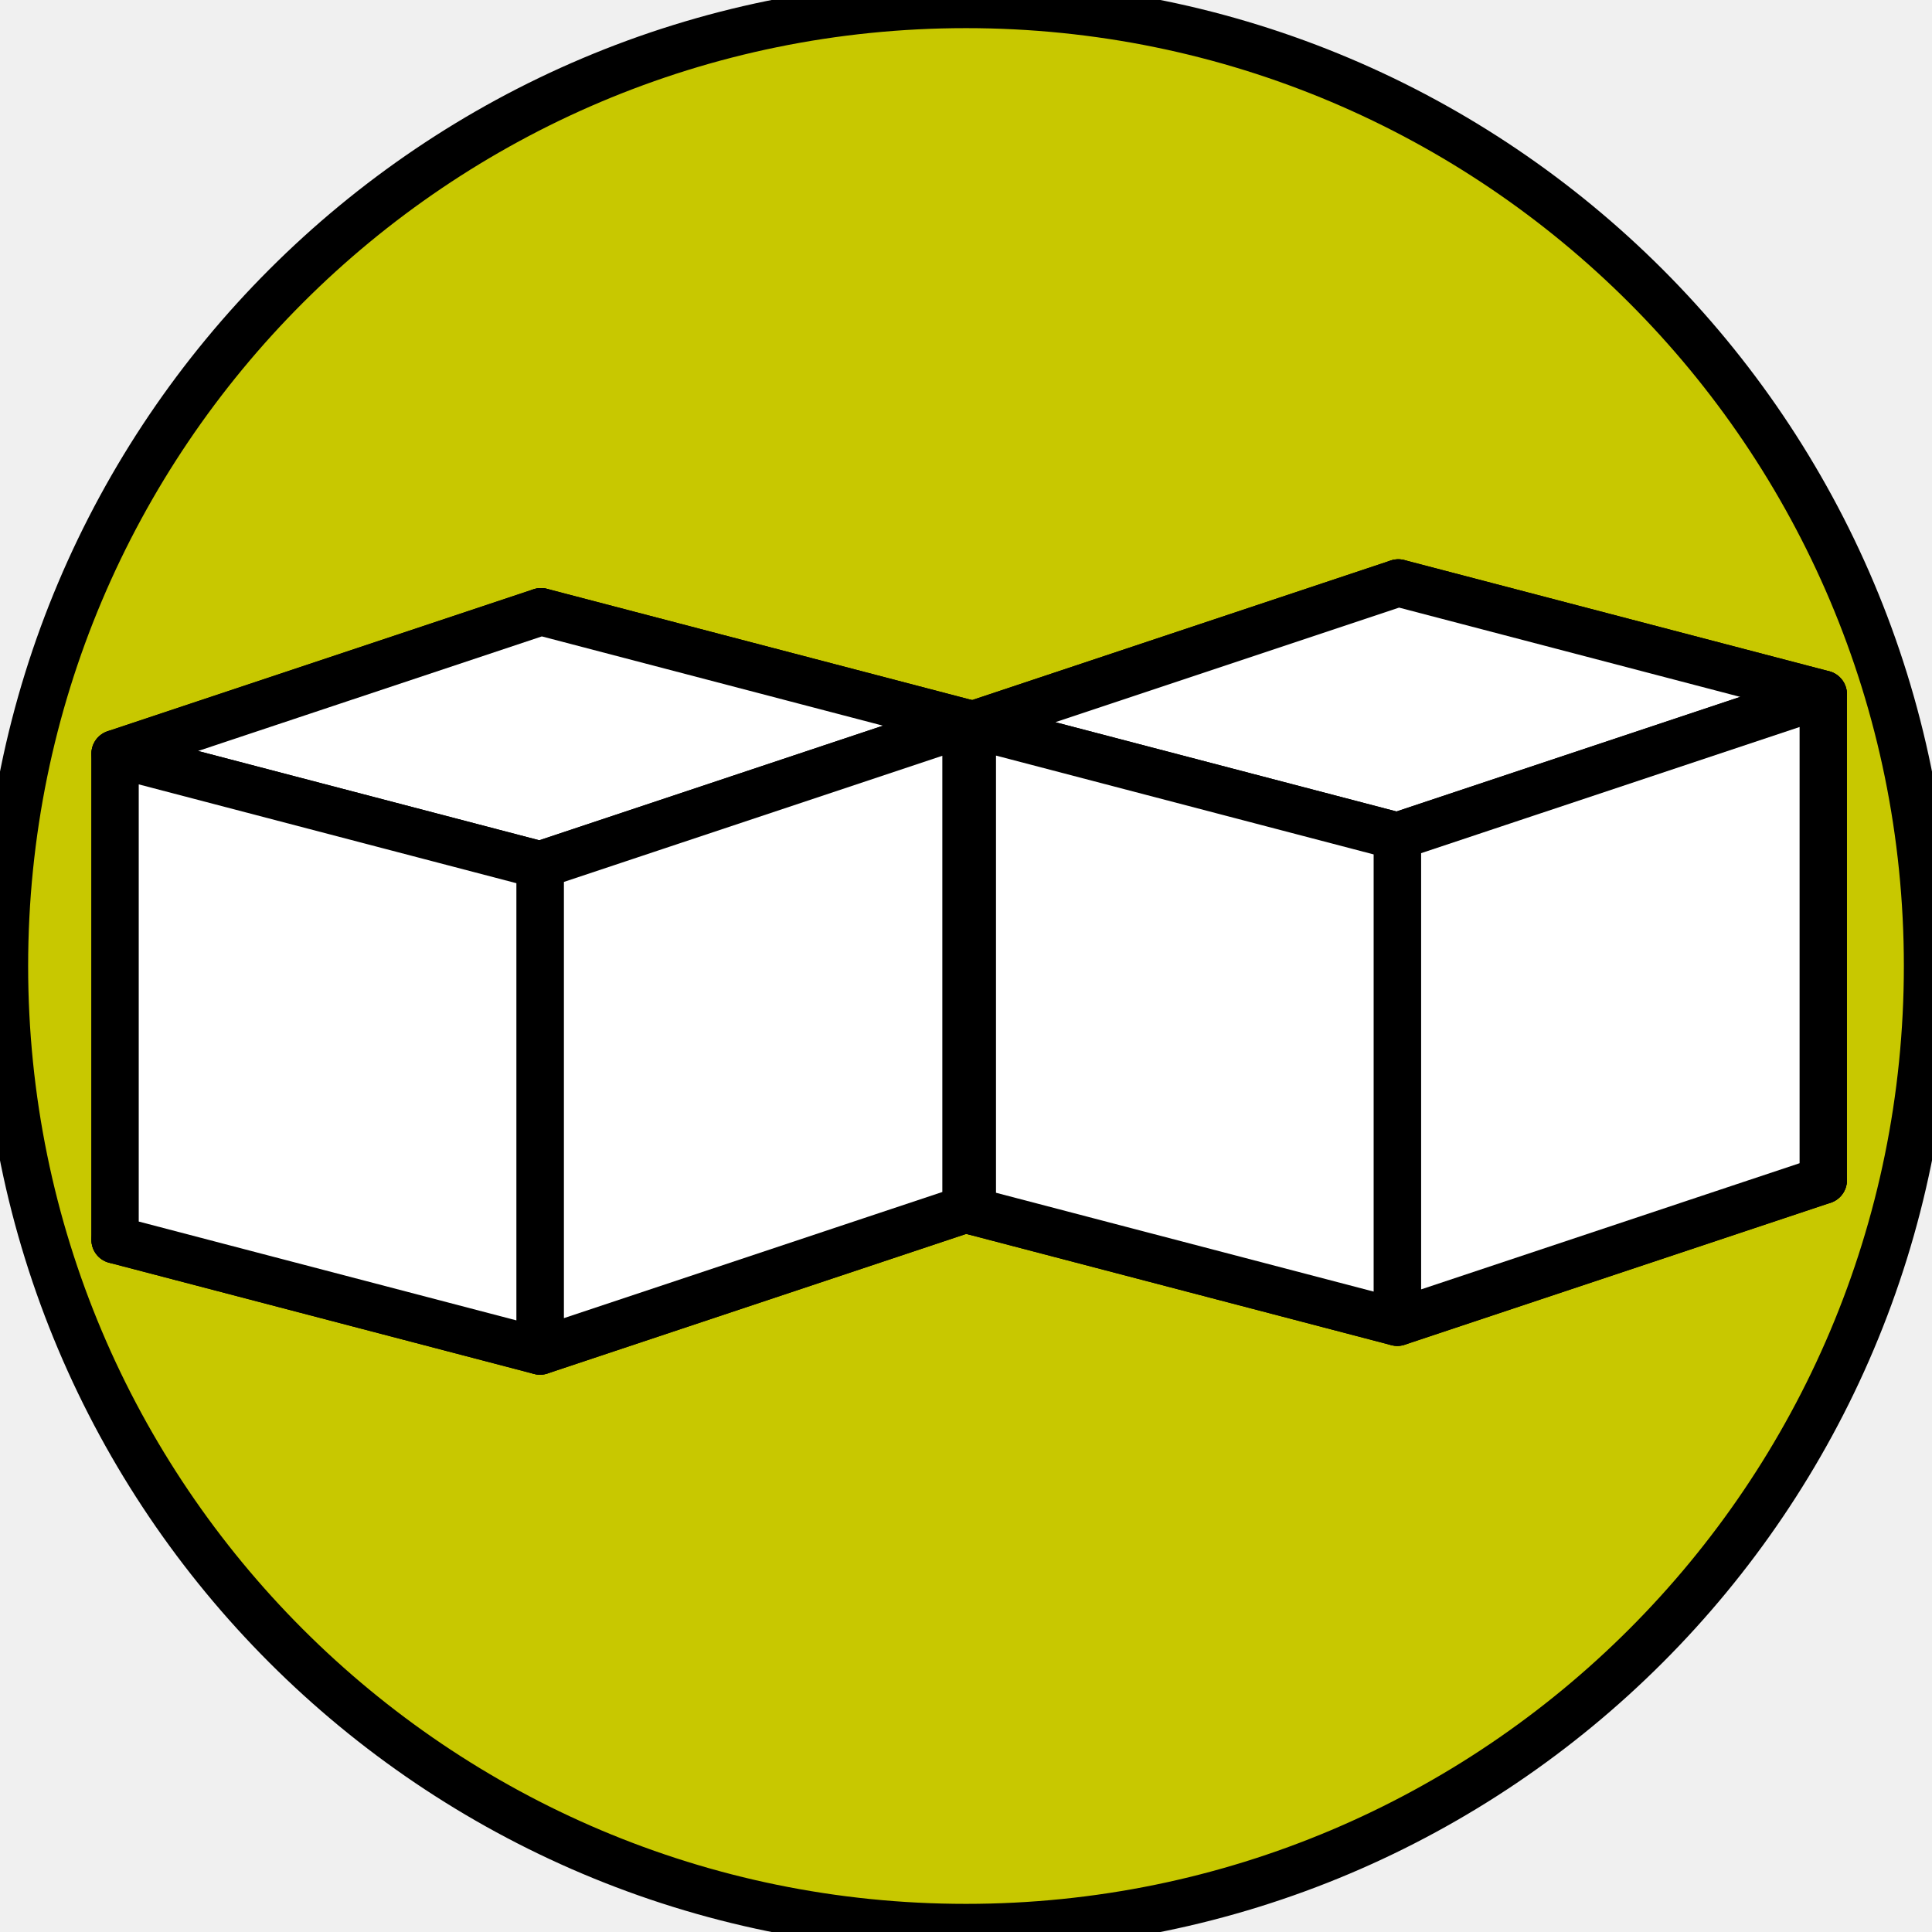
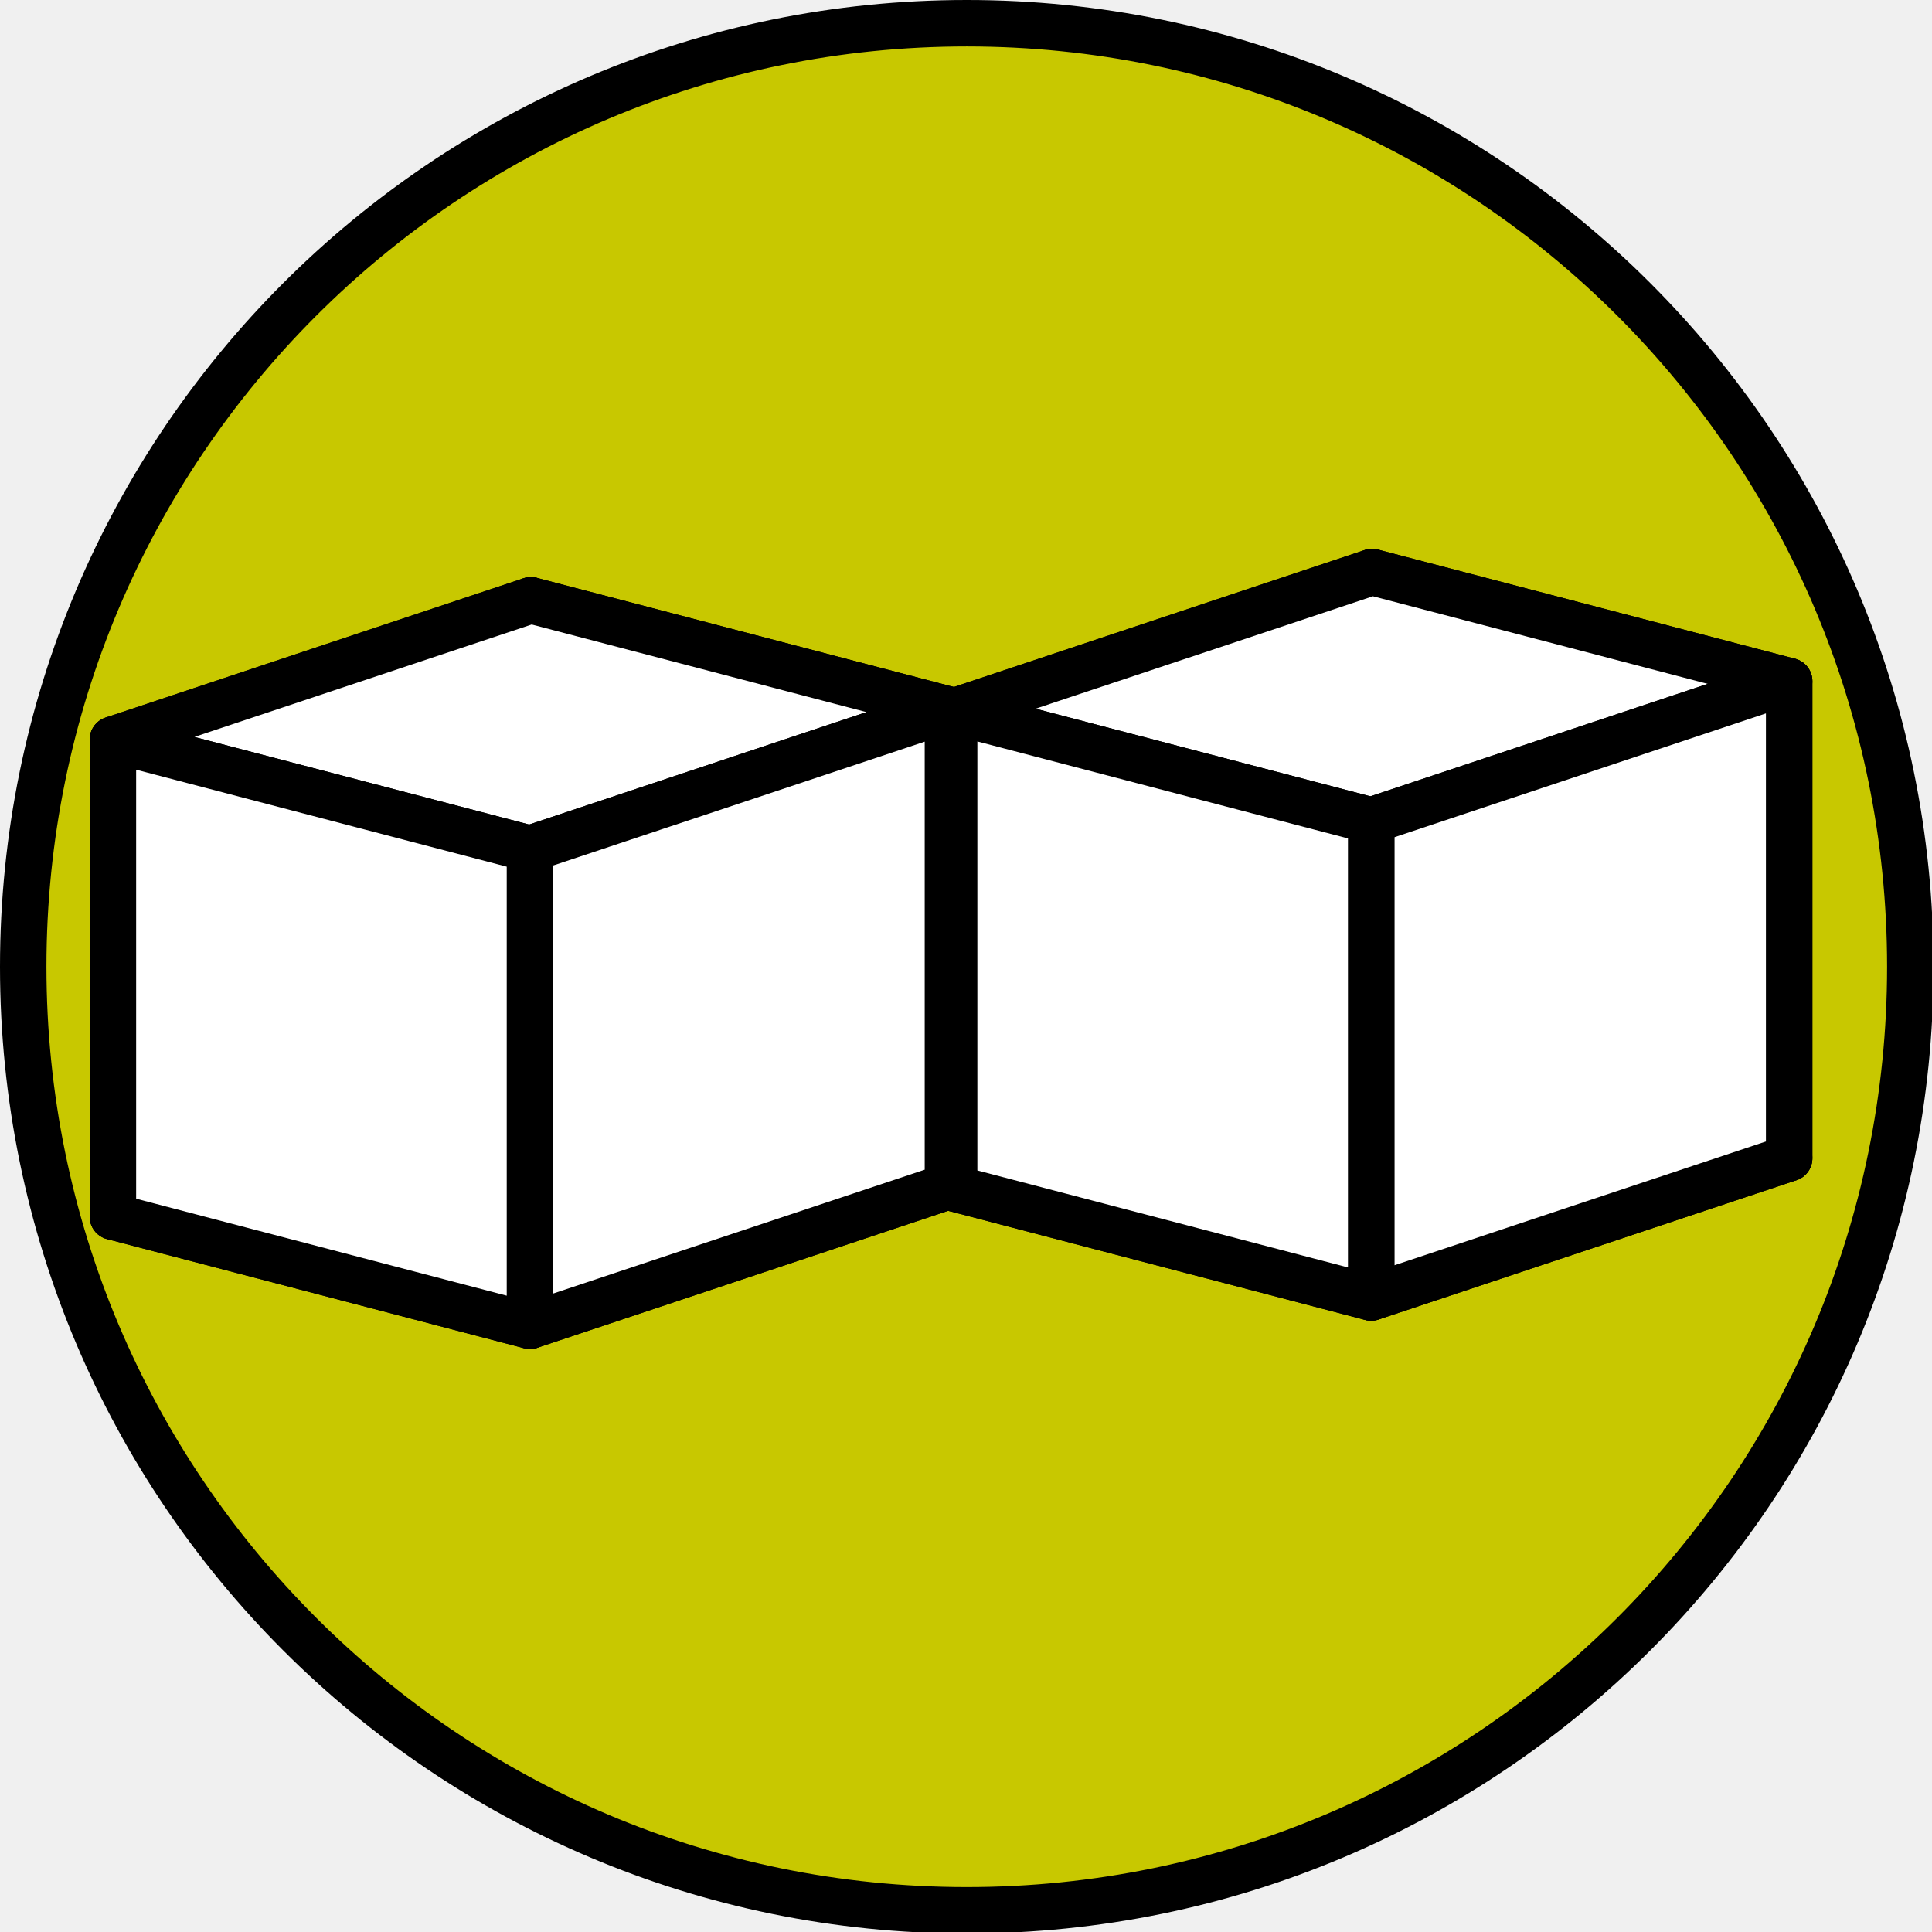
- <svg xmlns="http://www.w3.org/2000/svg" width="816.438" height="816.438" viewBox="0 0 816.438 816.438" version="1.1" xml:space="preserve" id="SVGRoot">
+ <svg xmlns="http://www.w3.org/2000/svg" width="832" height="832" viewBox="0 0 832 832" version="1.1" xml:space="preserve" id="SVGRoot">
  <defs id="defs126" />
  <style type="text/css" id="style1">
g.prefab path {
  vector-effect:non-scaling-stroke;
  -inkscape-stroke:hairline;
  fill: none;
  fill-opacity: 1;
  stroke-opacity: 1;
  stroke: #00349c;
}
</style>
-   <circle style="fill:#c8c800;stroke:#000000;stroke-width:20;stroke-linecap:round;stroke-linejoin:round;stroke-dasharray:none;fill-opacity:1" id="path126" cx="408.219" cy="408.219" r="406.329" />
-   <g id="g141" transform="translate(-71.55274,26.541)">
+   <circle style="fill:#c8c800;fill-opacity:1;stroke:#000000;stroke-width:20;stroke-linecap:round;stroke-linejoin:round;stroke-dasharray:none" id="path126" cx="416.329" cy="416.329" r="406.329" />
+   <g id="g141" transform="translate(-63.44251,34.65123)">
    <g id="g136" style="fill:#ffffff;fill-opacity:1;stroke:#000000;stroke-width:20;stroke-linecap:round;stroke-linejoin:round;stroke-dasharray:none;stroke-opacity:1">
-       <path id="path141" style="fill:#ffffff;fill-opacity:1;fill-rule:evenodd;stroke:#000000;stroke-width:20;stroke-linecap:butt;stroke-linejoin:round;stroke-dasharray:none;stroke-opacity:1" d="m 300.181,231.969 179.59,46.998 V 484.388 L 300.181,437.389 Z" points="479.772,278.968 479.772,484.388 300.181,437.389 300.181,231.969 " />
-       <path id="path136" style="fill:#ffffff;fill-opacity:1;fill-rule:evenodd;stroke:#000000;stroke-width:20;stroke-linecap:butt;stroke-linejoin:round;stroke-dasharray:none;stroke-opacity:1" d="m 120.182,291.969 v 205.42 l 179.999,-60 V 231.969 Z" points="120.182,497.389 300.181,437.389 300.181,231.969 120.182,291.969 " />
-       <path id="path140" style="fill:#ffffff;fill-opacity:1;fill-rule:evenodd;stroke:#000000;stroke-width:20;stroke-linecap:butt;stroke-linejoin:round;stroke-dasharray:none;stroke-opacity:1" d="m 120.182,497.389 179.59,46.998 179.999,-60 -179.59,-46.998 z" points="299.772,544.388 479.772,484.388 300.181,437.389 120.182,497.389 " />
-       <path id="path137" style="fill:#ffffff;fill-opacity:1;fill-rule:evenodd;stroke:#000000;stroke-width:20;stroke-linecap:butt;stroke-linejoin:round;stroke-dasharray:none;stroke-opacity:1" d="M 120.182,291.969 299.772,338.968 479.772,278.968 300.181,231.969 Z" points="299.772,338.968 479.772,278.968 300.181,231.969 120.182,291.969 " />
-       <path id="path139" style="fill:#ffffff;fill-opacity:1;fill-rule:evenodd;stroke:#000000;stroke-width:20;stroke-linecap:butt;stroke-linejoin:round;stroke-dasharray:none;stroke-opacity:1" d="m 299.772,338.968 v 205.42 l 179.999,-60 V 278.968 Z" points="299.772,544.388 479.772,484.388 479.772,278.968 299.772,338.968 " />
-       <path id="path138" style="fill:#ffffff;fill-opacity:1;fill-rule:evenodd;stroke:#000000;stroke-width:20;stroke-linecap:butt;stroke-linejoin:round;stroke-dasharray:none;stroke-opacity:1" d="M 120.182,291.969 299.772,338.968 V 544.388 L 120.182,497.389 Z" points="299.772,338.968 299.772,544.388 120.182,497.389 120.182,291.969 " />
+       <path id="path141" style="fill:#ffffff;fill-opacity:1;fill-rule:evenodd;stroke:#000000;stroke-width:20;stroke-linecap:butt;stroke-linejoin:round;stroke-dasharray:none;stroke-opacity:1" d="m 292.071,223.859 179.59,46.998 V 476.278 L 292.071,429.279 Z" points="471.661,270.858 471.661,476.278 292.071,429.279 292.071,223.859 " />
+       <path id="path136" style="fill:#ffffff;fill-opacity:1;fill-rule:evenodd;stroke:#000000;stroke-width:20;stroke-linecap:butt;stroke-linejoin:round;stroke-dasharray:none;stroke-opacity:1" d="m 112.072,283.859 v 205.42 l 179.999,-60 V 223.859 Z" points="112.072,489.279 292.071,429.279 292.071,223.859 112.072,283.859 " />
+       <path id="path140" style="fill:#ffffff;fill-opacity:1;fill-rule:evenodd;stroke:#000000;stroke-width:20;stroke-linecap:butt;stroke-linejoin:round;stroke-dasharray:none;stroke-opacity:1" d="m 112.072,489.279 179.59,46.998 179.999,-60 -179.59,-46.998 z" points="291.662,536.277 471.661,476.278 292.071,429.279 112.072,489.279 " />
+       <path id="path137" style="fill:#ffffff;fill-opacity:1;fill-rule:evenodd;stroke:#000000;stroke-width:20;stroke-linecap:butt;stroke-linejoin:round;stroke-dasharray:none;stroke-opacity:1" d="m 112.072,283.859 179.59,46.998 179.999,-60 -179.59,-46.998 z" points="291.662,330.857 471.661,270.858 292.071,223.859 112.072,283.859 " />
+       <path id="path139" style="fill:#ffffff;fill-opacity:1;fill-rule:evenodd;stroke:#000000;stroke-width:20;stroke-linecap:butt;stroke-linejoin:round;stroke-dasharray:none;stroke-opacity:1" d="m 291.662,330.857 v 205.42 l 179.999,-60 V 270.858 Z" points="291.662,536.277 471.661,476.278 471.661,270.858 291.662,330.857 " />
+       <path id="path138" style="fill:#ffffff;fill-opacity:1;fill-rule:evenodd;stroke:#000000;stroke-width:20;stroke-linecap:butt;stroke-linejoin:round;stroke-dasharray:none;stroke-opacity:1" d="m 112.072,283.859 179.59,46.998 V 536.277 L 112.072,489.279 Z" points="291.662,330.857 291.662,536.277 112.072,489.279 112.072,283.859 " />
    </g>
    <g id="g136-7" style="fill:#ffffff;fill-opacity:1;stroke:#000000;stroke-width:20;stroke-linecap:round;stroke-linejoin:round;stroke-dasharray:none;stroke-opacity:1">
-       <path id="path141-9" style="fill:#ffffff;fill-opacity:1;fill-rule:evenodd;stroke:#000000;stroke-width:20;stroke-linecap:butt;stroke-linejoin:round;stroke-dasharray:none;stroke-opacity:1" d="m 662.447,219.805 179.59,46.998 V 472.223 L 662.447,425.225 Z" points="842.037,266.803 842.037,472.223 662.447,425.225 662.447,219.805 " />
-       <path id="path136-2" style="fill:#ffffff;fill-opacity:1;fill-rule:evenodd;stroke:#000000;stroke-width:20;stroke-linecap:butt;stroke-linejoin:round;stroke-dasharray:none;stroke-opacity:1" d="M 482.448,279.804 V 485.224 L 662.447,425.225 V 219.805 Z" points="482.448,485.224 662.447,425.225 662.447,219.805 482.448,279.804 " />
-       <path id="path140-0" style="fill:#ffffff;fill-opacity:1;fill-rule:evenodd;stroke:#000000;stroke-width:20;stroke-linecap:butt;stroke-linejoin:round;stroke-dasharray:none;stroke-opacity:1" d="m 482.448,485.224 179.59,46.998 179.999,-60 -179.59,-46.998 z" points="662.038,532.223 842.037,472.223 662.447,425.225 482.448,485.224 " />
-       <path id="path137-2" style="fill:#ffffff;fill-opacity:1;fill-rule:evenodd;stroke:#000000;stroke-width:20;stroke-linecap:butt;stroke-linejoin:round;stroke-dasharray:none;stroke-opacity:1" d="m 482.448,279.804 179.59,46.998 179.999,-60 -179.59,-46.998 z" points="662.038,326.803 842.037,266.803 662.447,219.805 482.448,279.804 " />
-       <path id="path139-3" style="fill:#ffffff;fill-opacity:1;fill-rule:evenodd;stroke:#000000;stroke-width:20;stroke-linecap:butt;stroke-linejoin:round;stroke-dasharray:none;stroke-opacity:1" d="m 662.038,326.803 v 205.42 l 179.999,-60 V 266.803 Z" points="662.038,532.223 842.037,472.223 842.037,266.803 662.038,326.803 " />
-       <path id="path138-7" style="fill:#ffffff;fill-opacity:1;fill-rule:evenodd;stroke:#000000;stroke-width:20;stroke-linecap:butt;stroke-linejoin:round;stroke-dasharray:none;stroke-opacity:1" d="m 482.448,279.804 179.59,46.998 V 532.223 L 482.448,485.224 Z" points="662.038,326.803 662.038,532.223 482.448,485.224 482.448,279.804 " />
+       <path id="path141-9" style="fill:#ffffff;fill-opacity:1;fill-rule:evenodd;stroke:#000000;stroke-width:20;stroke-linecap:butt;stroke-linejoin:round;stroke-dasharray:none;stroke-opacity:1" d="M 654.337,211.694 833.927,258.693 V 464.113 L 654.337,417.114 Z" points="833.927,258.693 833.927,464.113 654.337,417.114 654.337,211.694 " />
+       <path id="path136-2" style="fill:#ffffff;fill-opacity:1;fill-rule:evenodd;stroke:#000000;stroke-width:20;stroke-linecap:butt;stroke-linejoin:round;stroke-dasharray:none;stroke-opacity:1" d="M 474.338,271.694 V 477.114 L 654.337,417.114 V 211.694 Z" points="474.338,477.114 654.337,417.114 654.337,211.694 474.338,271.694 " />
+       <path id="path140-0" style="fill:#ffffff;fill-opacity:1;fill-rule:evenodd;stroke:#000000;stroke-width:20;stroke-linecap:butt;stroke-linejoin:round;stroke-dasharray:none;stroke-opacity:1" d="M 474.338,477.114 653.928,524.112 833.927,464.113 654.337,417.114 Z" points="653.928,524.112 833.927,464.113 654.337,417.114 474.338,477.114 " />
+       <path id="path137-2" style="fill:#ffffff;fill-opacity:1;fill-rule:evenodd;stroke:#000000;stroke-width:20;stroke-linecap:butt;stroke-linejoin:round;stroke-dasharray:none;stroke-opacity:1" d="M 474.338,271.694 653.928,318.693 833.927,258.693 654.337,211.694 Z" points="653.928,318.693 833.927,258.693 654.337,211.694 474.338,271.694 " />
+       <path id="path139-3" style="fill:#ffffff;fill-opacity:1;fill-rule:evenodd;stroke:#000000;stroke-width:20;stroke-linecap:butt;stroke-linejoin:round;stroke-dasharray:none;stroke-opacity:1" d="M 653.928,318.693 V 524.112 L 833.927,464.113 V 258.693 Z" points="653.928,524.112 833.927,464.113 833.927,258.693 653.928,318.693 " />
+       <path id="path138-7" style="fill:#ffffff;fill-opacity:1;fill-rule:evenodd;stroke:#000000;stroke-width:20;stroke-linecap:butt;stroke-linejoin:round;stroke-dasharray:none;stroke-opacity:1" d="M 474.338,271.694 653.928,318.693 V 524.112 L 474.338,477.114 Z" points="653.928,318.693 653.928,524.112 474.338,477.114 474.338,271.694 " />
    </g>
  </g>
</svg>
